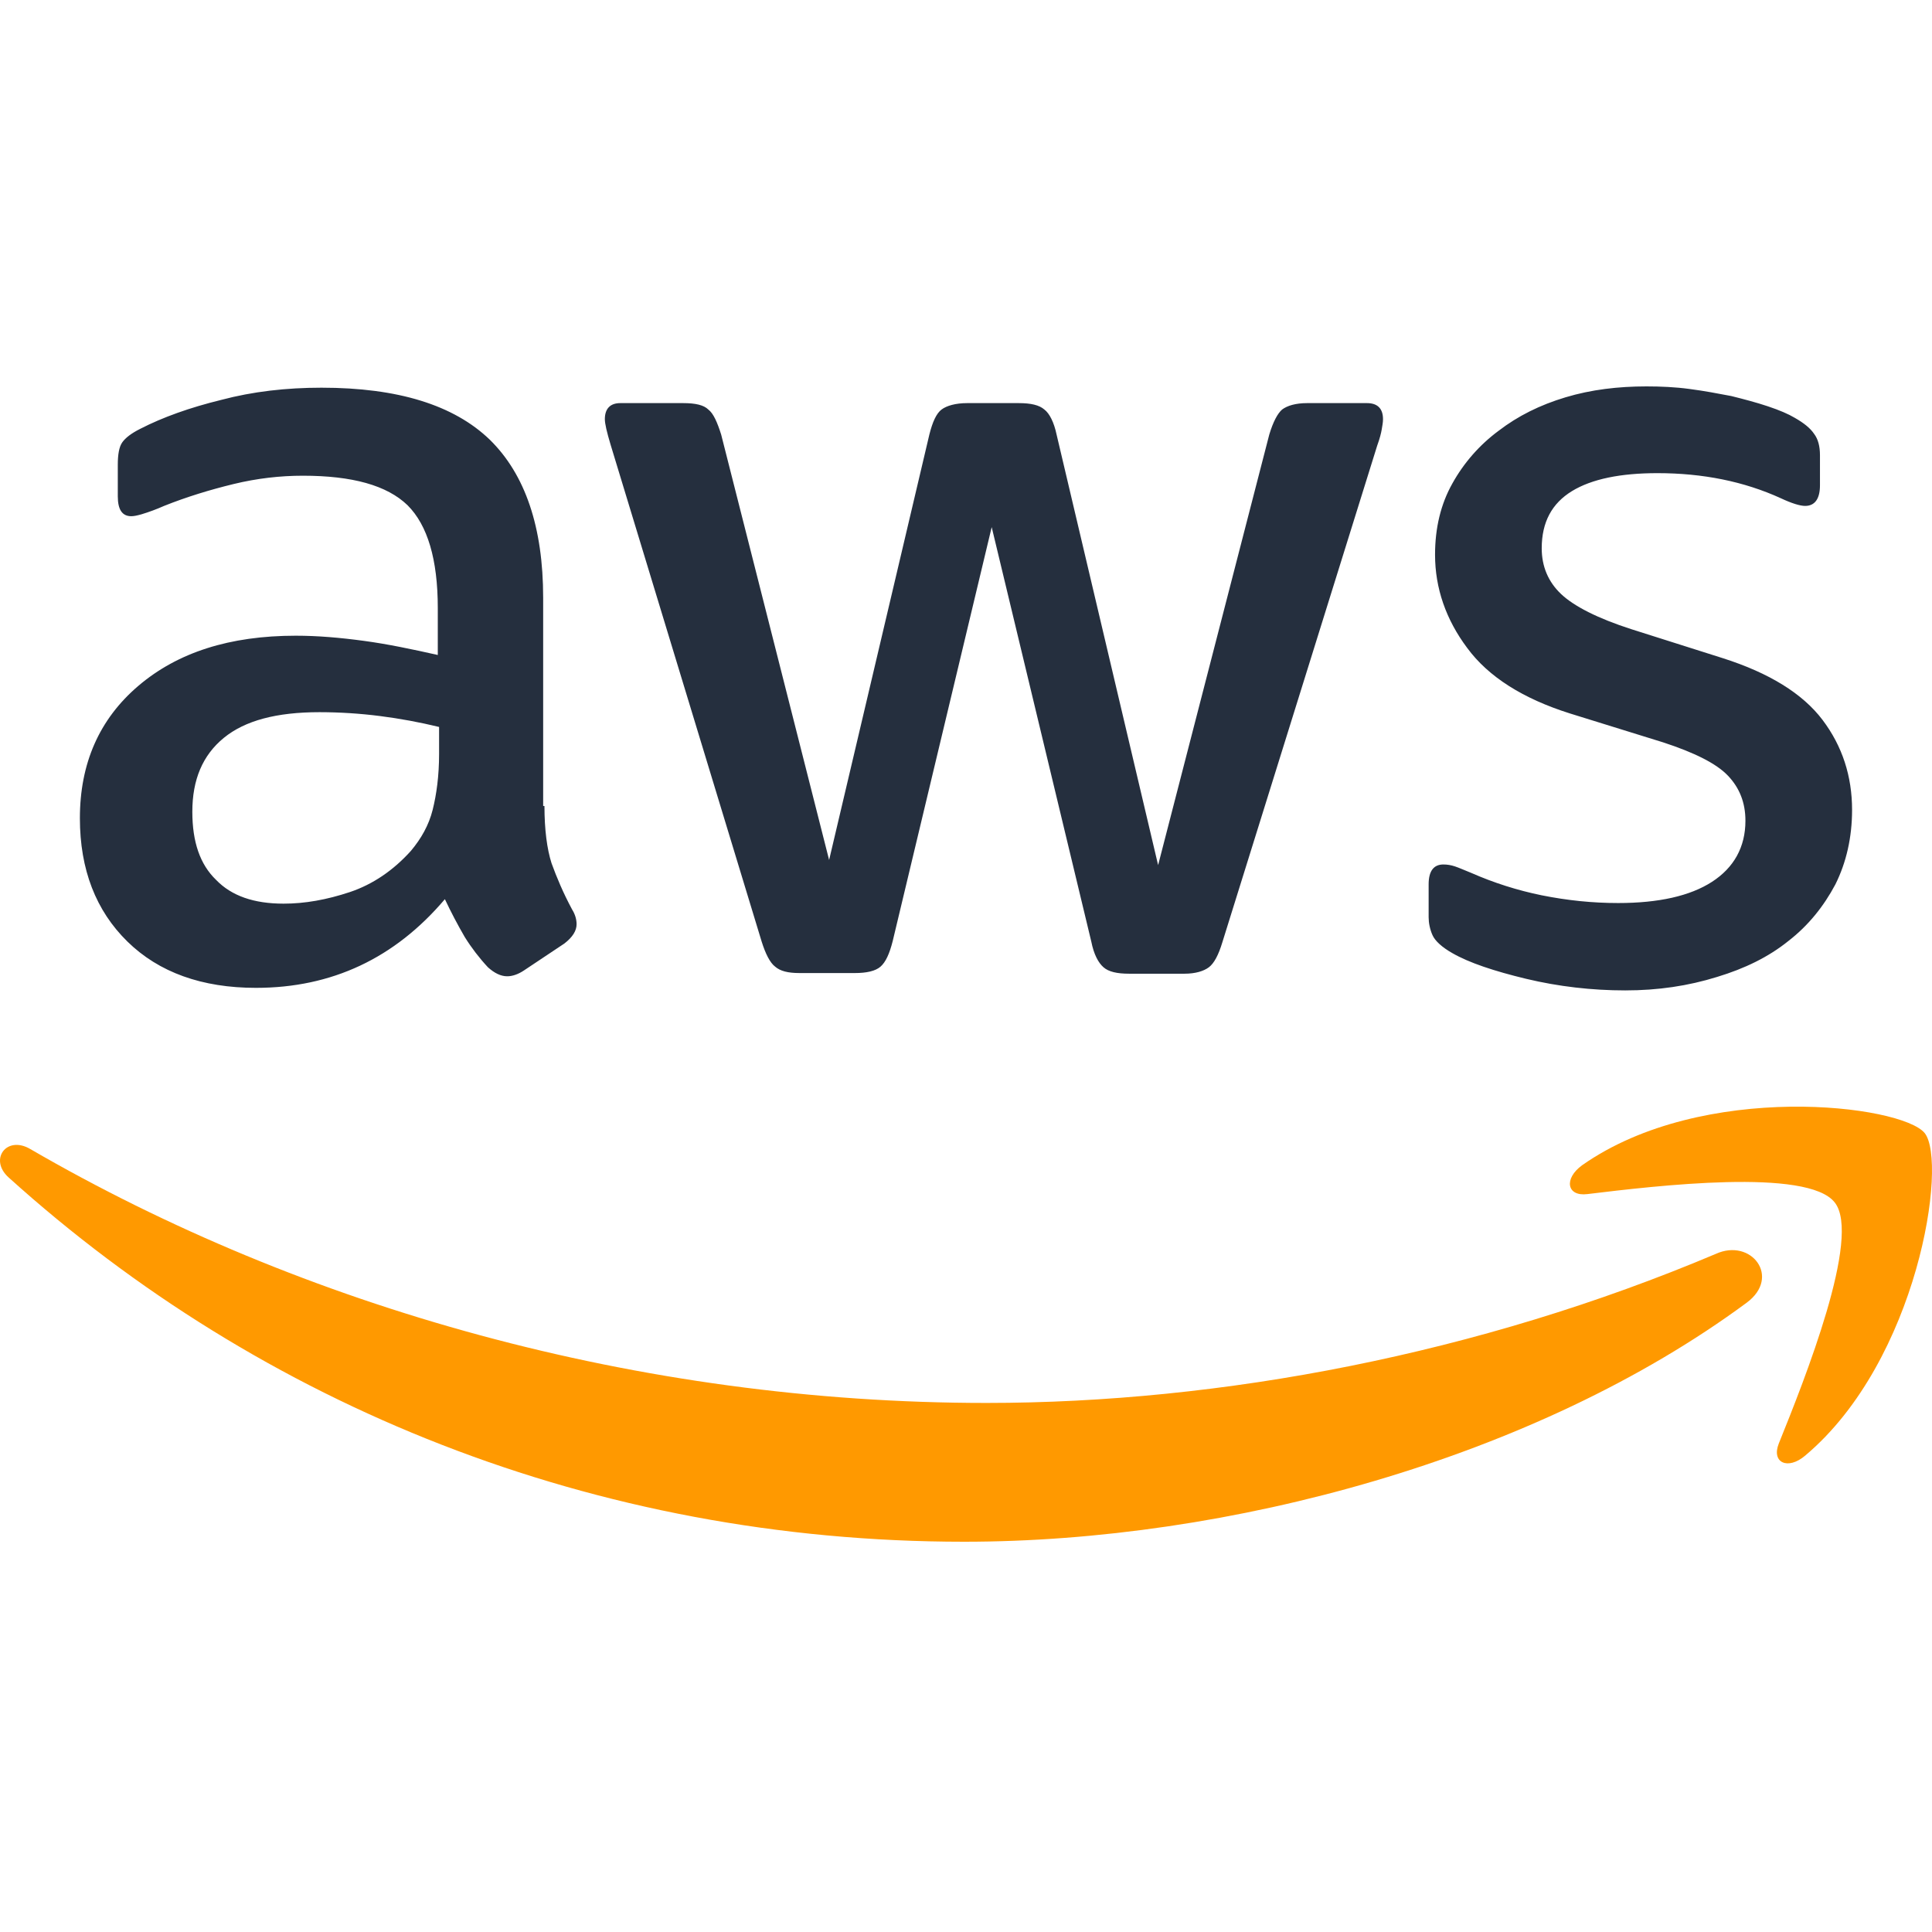
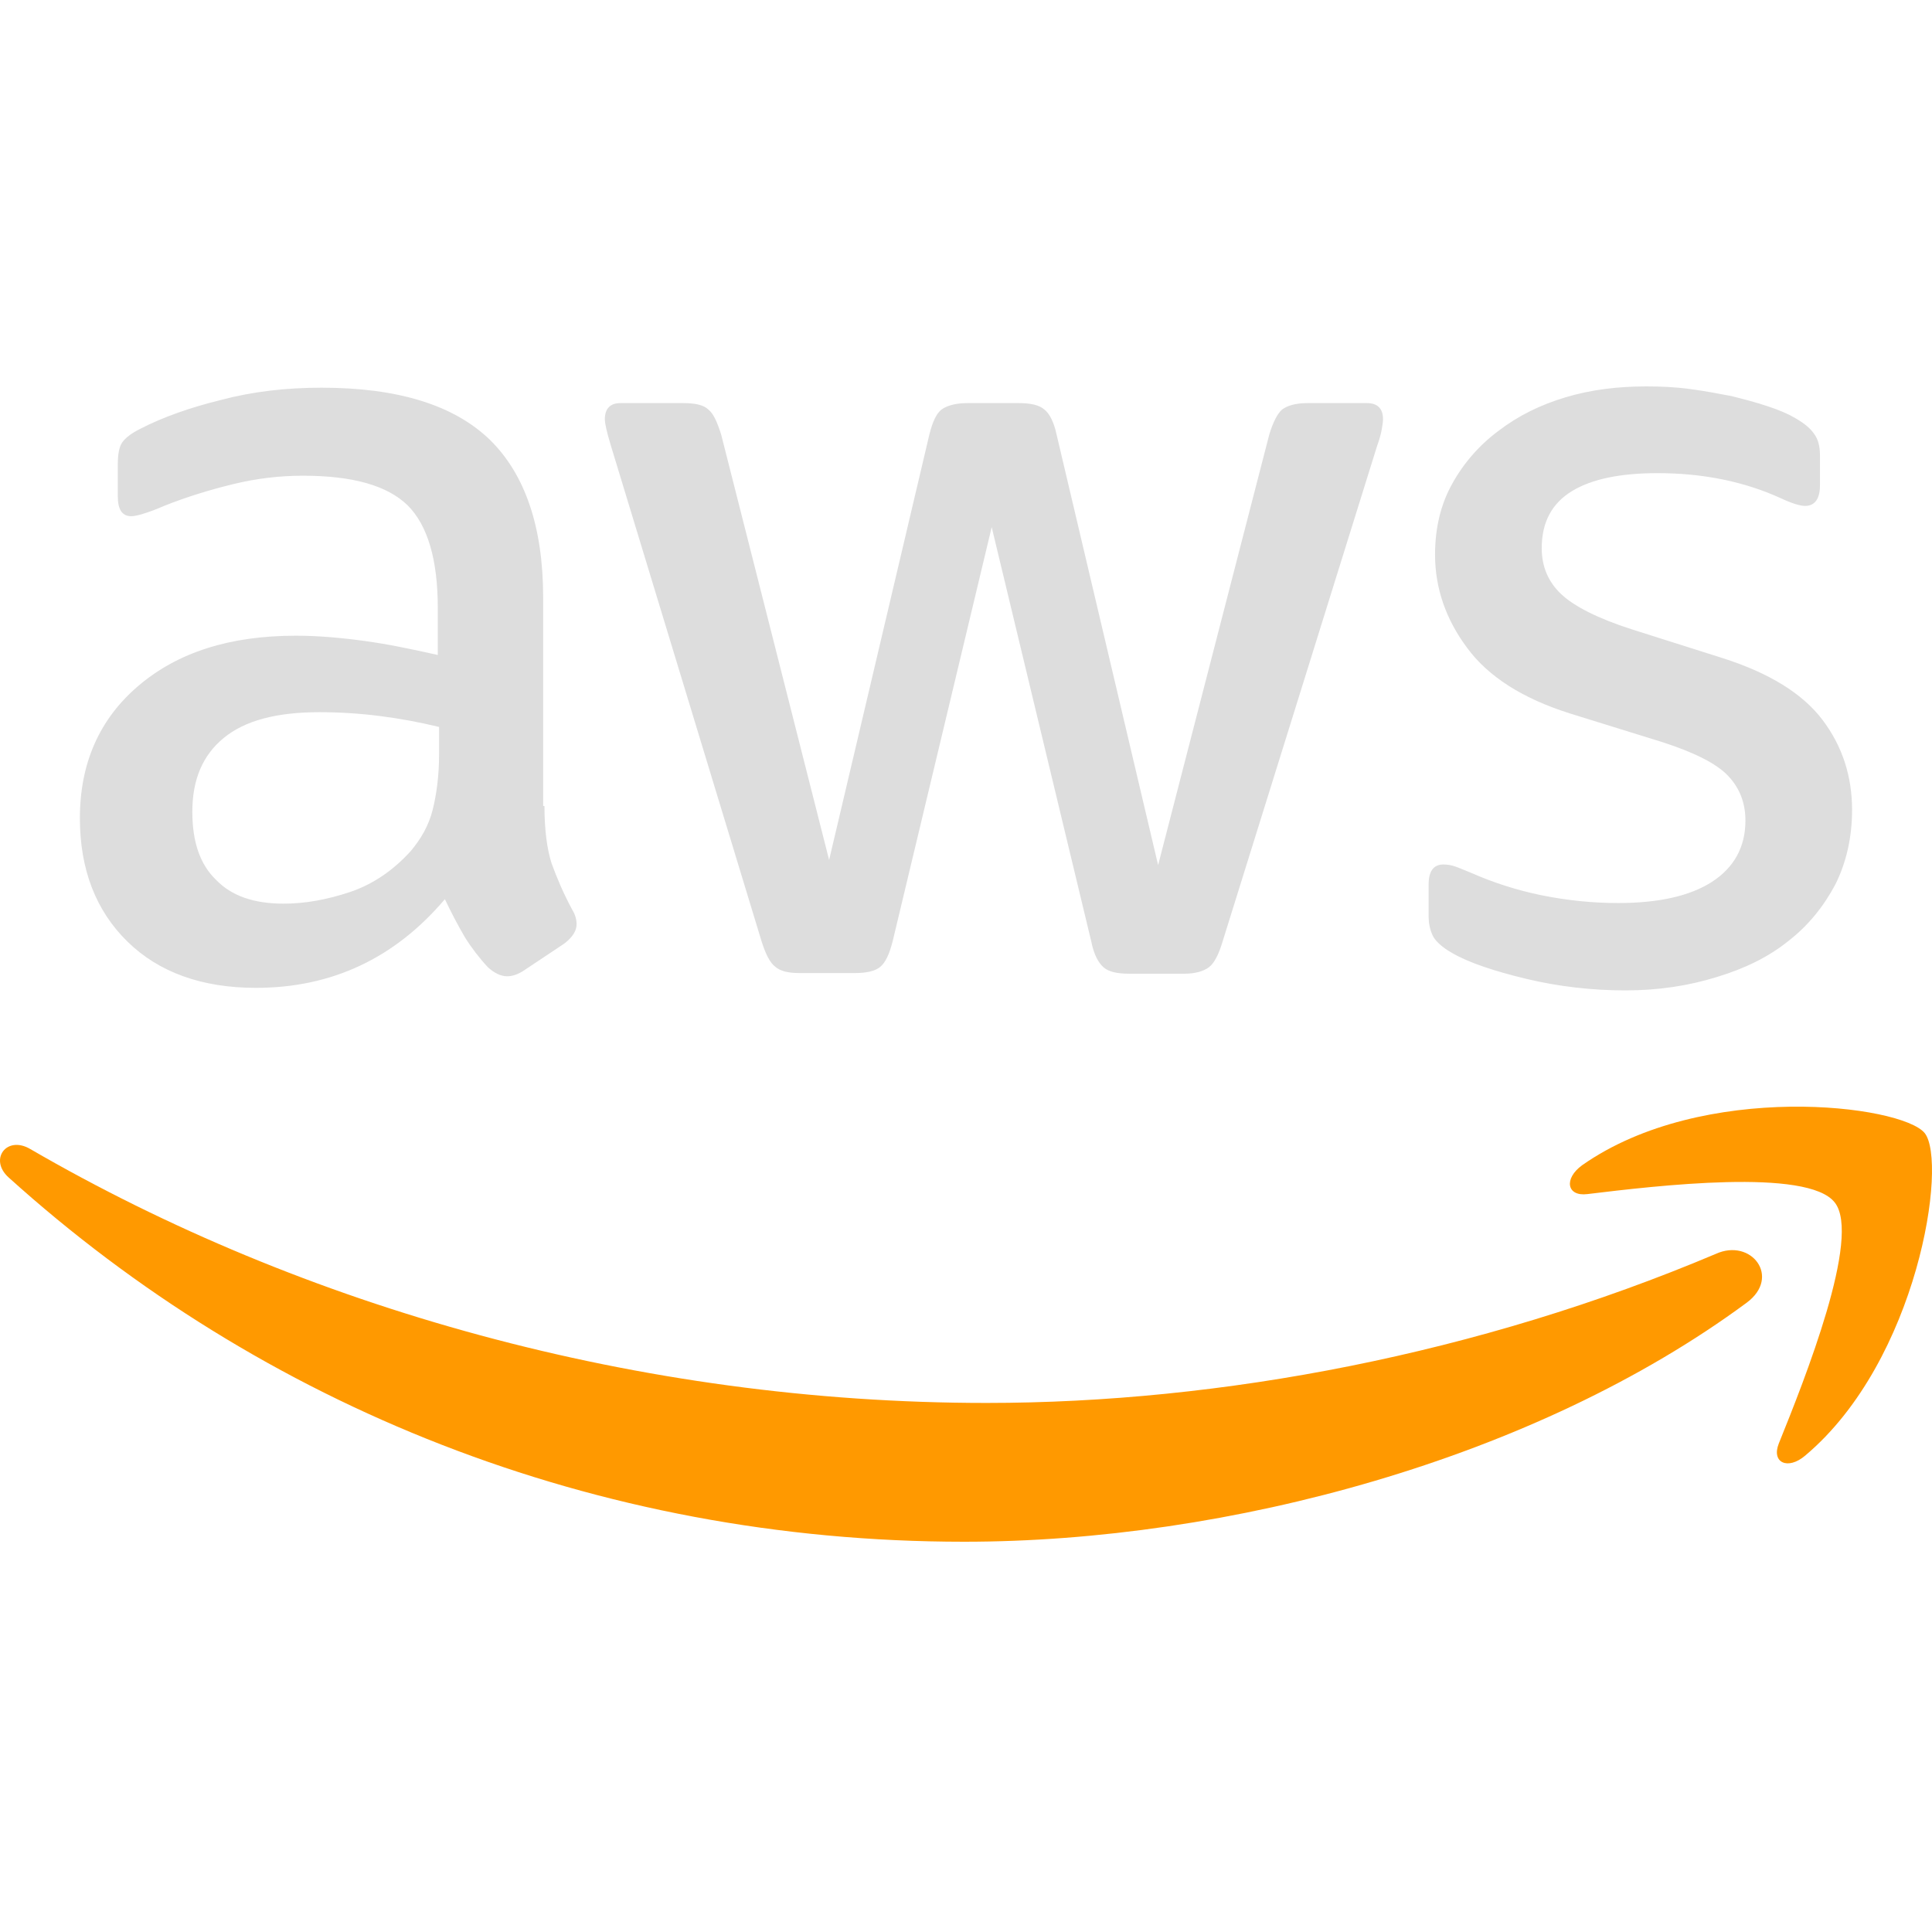
<svg xmlns="http://www.w3.org/2000/svg" fill="none" viewBox="0 0 100 100">
-   <path fill="#252F3E" d="M28.181 41.718c0 1.23.133 2.228.366 2.96.266.732.599 1.53 1.064 2.395.167.266.233.532.233.765 0 .332-.2.665-.632.998l-2.095 1.396c-.3.2-.599.3-.865.3-.332 0-.665-.166-.997-.466a10.3 10.3 0 0 1-1.198-1.563 26 26 0 0 1-1.03-1.962q-3.893 4.59-9.779 4.59c-2.794 0-5.022-.799-6.652-2.395S4.135 45.01 4.135 42.35c0-2.827.998-5.122 3.027-6.851s4.722-2.595 8.148-2.595c1.13 0 2.295.1 3.525.267 1.231.166 2.495.432 3.825.731v-2.428c0-2.527-.532-4.29-1.563-5.321-1.064-1.031-2.86-1.53-5.421-1.53-1.164 0-2.361.133-3.592.432-1.23.3-2.428.666-3.592 1.131a10 10 0 0 1-1.164.433c-.233.066-.4.1-.532.1-.466 0-.699-.333-.699-1.032v-1.63c0-.531.067-.93.233-1.163s.466-.466.931-.699q1.746-.898 4.191-1.497c1.63-.432 3.36-.631 5.188-.631 3.958 0 6.852.898 8.714 2.694 1.83 1.796 2.76 4.523 2.76 8.181v10.776zm-13.503 5.055c1.098 0 2.229-.2 3.426-.598 1.197-.4 2.261-1.131 3.16-2.129.532-.632.93-1.33 1.13-2.128s.333-1.763.333-2.894v-1.397a28 28 0 0 0-3.06-.565 25 25 0 0 0-3.126-.2c-2.229 0-3.858.433-4.956 1.33-1.098.899-1.63 2.163-1.63 3.825 0 1.564.4 2.728 1.23 3.526.8.831 1.963 1.23 3.493 1.23m26.707 3.592c-.599 0-.998-.1-1.264-.332-.266-.2-.499-.665-.698-1.297l-7.816-25.71c-.2-.665-.3-1.097-.3-1.33 0-.532.267-.831.799-.831h3.26c.631 0 1.063.1 1.296.332.266.2.466.666.666 1.297l5.587 22.018 5.188-22.018c.167-.665.366-1.097.632-1.297s.732-.332 1.33-.332h2.661c.632 0 1.065.1 1.33.332.267.2.5.666.633 1.297l5.255 22.284 5.753-22.284c.2-.665.433-1.097.665-1.297.267-.2.699-.332 1.298-.332h3.093c.532 0 .831.266.831.831 0 .166-.033.333-.066.532-.034.2-.1.466-.233.832L63.27 48.769q-.3.998-.699 1.297c-.266.2-.698.333-1.264.333h-2.86c-.632 0-1.064-.1-1.33-.333-.267-.233-.5-.665-.632-1.33L51.33 27.284l-5.122 21.419c-.167.665-.366 1.097-.632 1.33s-.732.332-1.33.332zm42.738.898c-1.73 0-3.46-.2-5.122-.598-1.663-.4-2.96-.832-3.825-1.33-.532-.3-.898-.633-1.03-.932-.134-.3-.2-.632-.2-.931v-1.696c0-.699.266-1.031.765-1.031q.3 0 .598.1c.2.066.5.199.832.332a18 18 0 0 0 3.658 1.164c1.33.266 2.628.4 3.958.4 2.095 0 3.725-.367 4.856-1.098s1.73-1.796 1.73-3.16c0-.931-.3-1.696-.899-2.328-.598-.632-1.73-1.197-3.359-1.73l-4.822-1.496c-2.428-.765-4.224-1.896-5.322-3.393-1.097-1.463-1.663-3.093-1.663-4.822q0-2.096.898-3.692a8.55 8.55 0 0 1 2.395-2.727c.998-.765 2.128-1.33 3.459-1.73S83.757 20 85.22 20c.732 0 1.497.033 2.229.133.765.1 1.463.233 2.162.366.665.166 1.297.332 1.895.532q.899.3 1.397.599c.466.266.798.532.998.831q.3.399.3 1.098v1.563c0 .698-.267 1.064-.766 1.064-.266 0-.698-.133-1.264-.399q-2.843-1.297-6.385-1.297c-1.896 0-3.393.3-4.424.931-1.03.632-1.563 1.597-1.563 2.96 0 .931.333 1.73.998 2.362s1.896 1.264 3.658 1.829l4.723 1.497c2.395.764 4.124 1.829 5.155 3.192s1.53 2.927 1.53 4.657c0 1.43-.3 2.727-.864 3.858-.6 1.13-1.397 2.128-2.428 2.926-1.031.832-2.262 1.43-3.692 1.863-1.497.466-3.06.698-4.756.698" />
+   <path fill="#ddd" d="M28.181 41.718c0 1.23.133 2.228.366 2.96.266.732.599 1.53 1.064 2.395.167.266.233.532.233.765 0 .332-.2.665-.632.998l-2.095 1.396c-.3.2-.599.3-.865.3-.332 0-.665-.166-.997-.466a10.3 10.3 0 0 1-1.198-1.563 26 26 0 0 1-1.03-1.962q-3.893 4.59-9.779 4.59c-2.794 0-5.022-.799-6.652-2.395S4.135 45.01 4.135 42.35c0-2.827.998-5.122 3.027-6.851s4.722-2.595 8.148-2.595c1.13 0 2.295.1 3.525.267 1.231.166 2.495.432 3.825.731v-2.428c0-2.527-.532-4.29-1.563-5.321-1.064-1.031-2.86-1.53-5.421-1.53-1.164 0-2.361.133-3.592.432-1.23.3-2.428.666-3.592 1.131a10 10 0 0 1-1.164.433c-.233.066-.4.1-.532.1-.466 0-.699-.333-.699-1.032v-1.63c0-.531.067-.93.233-1.163s.466-.466.931-.699q1.746-.898 4.191-1.497c1.63-.432 3.36-.631 5.188-.631 3.958 0 6.852.898 8.714 2.694 1.83 1.796 2.76 4.523 2.76 8.181v10.776zm-13.503 5.055c1.098 0 2.229-.2 3.426-.598 1.197-.4 2.261-1.131 3.16-2.129.532-.632.93-1.33 1.13-2.128s.333-1.763.333-2.894v-1.397a28 28 0 0 0-3.06-.565 25 25 0 0 0-3.126-.2c-2.229 0-3.858.433-4.956 1.33-1.098.899-1.63 2.163-1.63 3.825 0 1.564.4 2.728 1.23 3.526.8.831 1.963 1.23 3.493 1.23m26.707 3.592c-.599 0-.998-.1-1.264-.332-.266-.2-.499-.665-.698-1.297l-7.816-25.71c-.2-.665-.3-1.097-.3-1.33 0-.532.267-.831.799-.831h3.26c.631 0 1.063.1 1.296.332.266.2.466.666.666 1.297l5.587 22.018 5.188-22.018c.167-.665.366-1.097.632-1.297s.732-.332 1.33-.332h2.661c.632 0 1.065.1 1.33.332.267.2.5.666.633 1.297l5.255 22.284 5.753-22.284c.2-.665.433-1.097.665-1.297.267-.2.699-.332 1.298-.332h3.093c.532 0 .831.266.831.831 0 .166-.033.333-.066.532-.034.2-.1.466-.233.832L63.27 48.769q-.3.998-.699 1.297c-.266.2-.698.333-1.264.333h-2.86c-.632 0-1.064-.1-1.33-.333-.267-.233-.5-.665-.632-1.33L51.33 27.284l-5.122 21.419c-.167.665-.366 1.097-.632 1.33s-.732.332-1.33.332zm42.738.898c-1.73 0-3.46-.2-5.122-.598-1.663-.4-2.96-.832-3.825-1.33-.532-.3-.898-.633-1.03-.932-.134-.3-.2-.632-.2-.931v-1.696c0-.699.266-1.031.765-1.031q.3 0 .598.1c.2.066.5.199.832.332a18 18 0 0 0 3.658 1.164c1.33.266 2.628.4 3.958.4 2.095 0 3.725-.367 4.856-1.098s1.73-1.796 1.73-3.16c0-.931-.3-1.696-.899-2.328-.598-.632-1.73-1.197-3.359-1.73l-4.822-1.496c-2.428-.765-4.224-1.896-5.322-3.393-1.097-1.463-1.663-3.093-1.663-4.822q0-2.096.898-3.692a8.55 8.55 0 0 1 2.395-2.727c.998-.765 2.128-1.33 3.459-1.73S83.757 20 85.22 20c.732 0 1.497.033 2.229.133.765.1 1.463.233 2.162.366.665.166 1.297.332 1.895.532q.899.3 1.397.599c.466.266.798.532.998.831q.3.399.3 1.098v1.563c0 .698-.267 1.064-.766 1.064-.266 0-.698-.133-1.264-.399q-2.843-1.297-6.385-1.297c-1.896 0-3.393.3-4.424.931-1.03.632-1.563 1.597-1.563 2.96 0 .931.333 1.73.998 2.362s1.896 1.264 3.658 1.829l4.723 1.497c2.395.764 4.124 1.829 5.155 3.192s1.53 2.927 1.53 4.657c0 1.43-.3 2.727-.864 3.858-.6 1.13-1.397 2.128-2.428 2.926-1.031.832-2.262 1.43-3.692 1.863-1.497.466-3.06.698-4.756.698" />
  <path fill="#F90" fill-rule="evenodd" d="M90.409 67.427C79.466 75.51 63.569 79.8 49.899 79.8c-19.157 0-36.418-7.085-49.456-18.858-1.03-.932-.1-2.195 1.131-1.464 14.102 8.182 31.496 13.138 49.49 13.138 12.139 0 25.476-2.528 37.748-7.716 1.83-.832 3.393 1.197 1.597 2.527" clip-rule="evenodd" />
  <path fill="#F90" fill-rule="evenodd" d="M94.965 62.239c-1.397-1.796-9.246-.865-12.804-.433-1.065.134-1.231-.798-.267-1.496 6.253-4.39 16.53-3.127 17.727-1.663 1.198 1.497-.332 11.774-6.186 16.696-.898.765-1.762.366-1.363-.632 1.33-3.293 4.29-10.71 2.893-12.472" clip-rule="evenodd" />
</svg>
